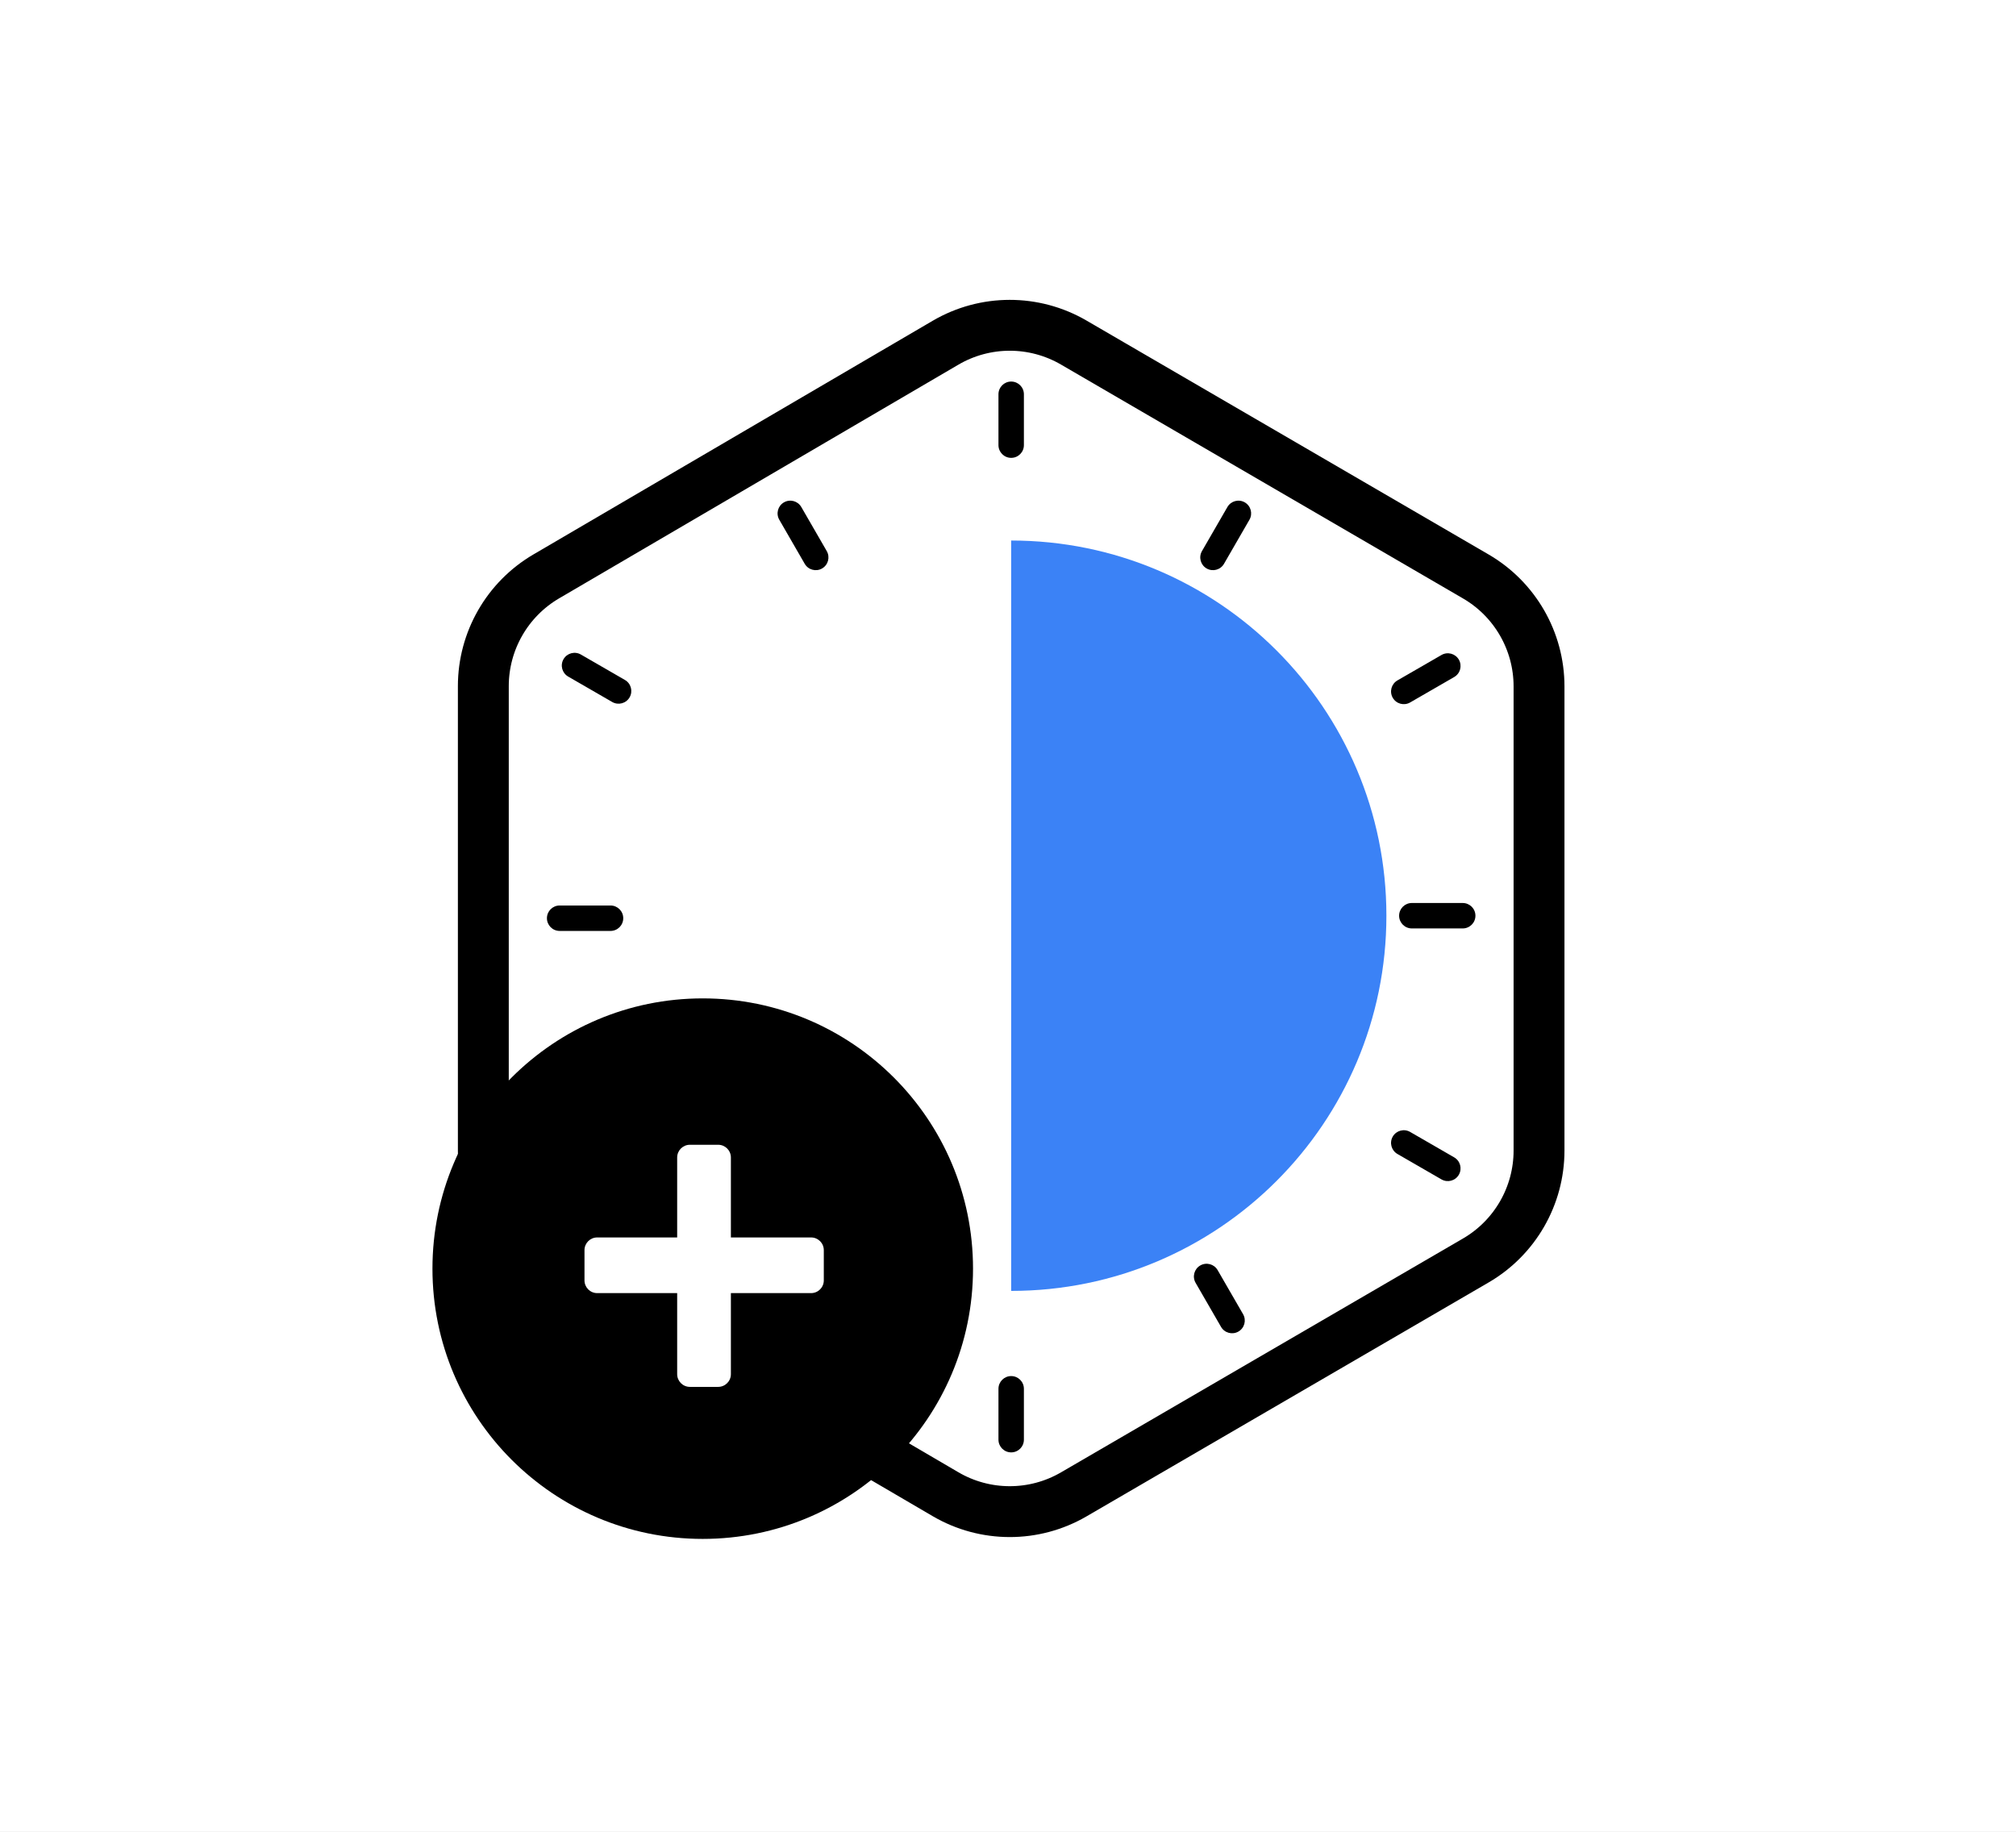
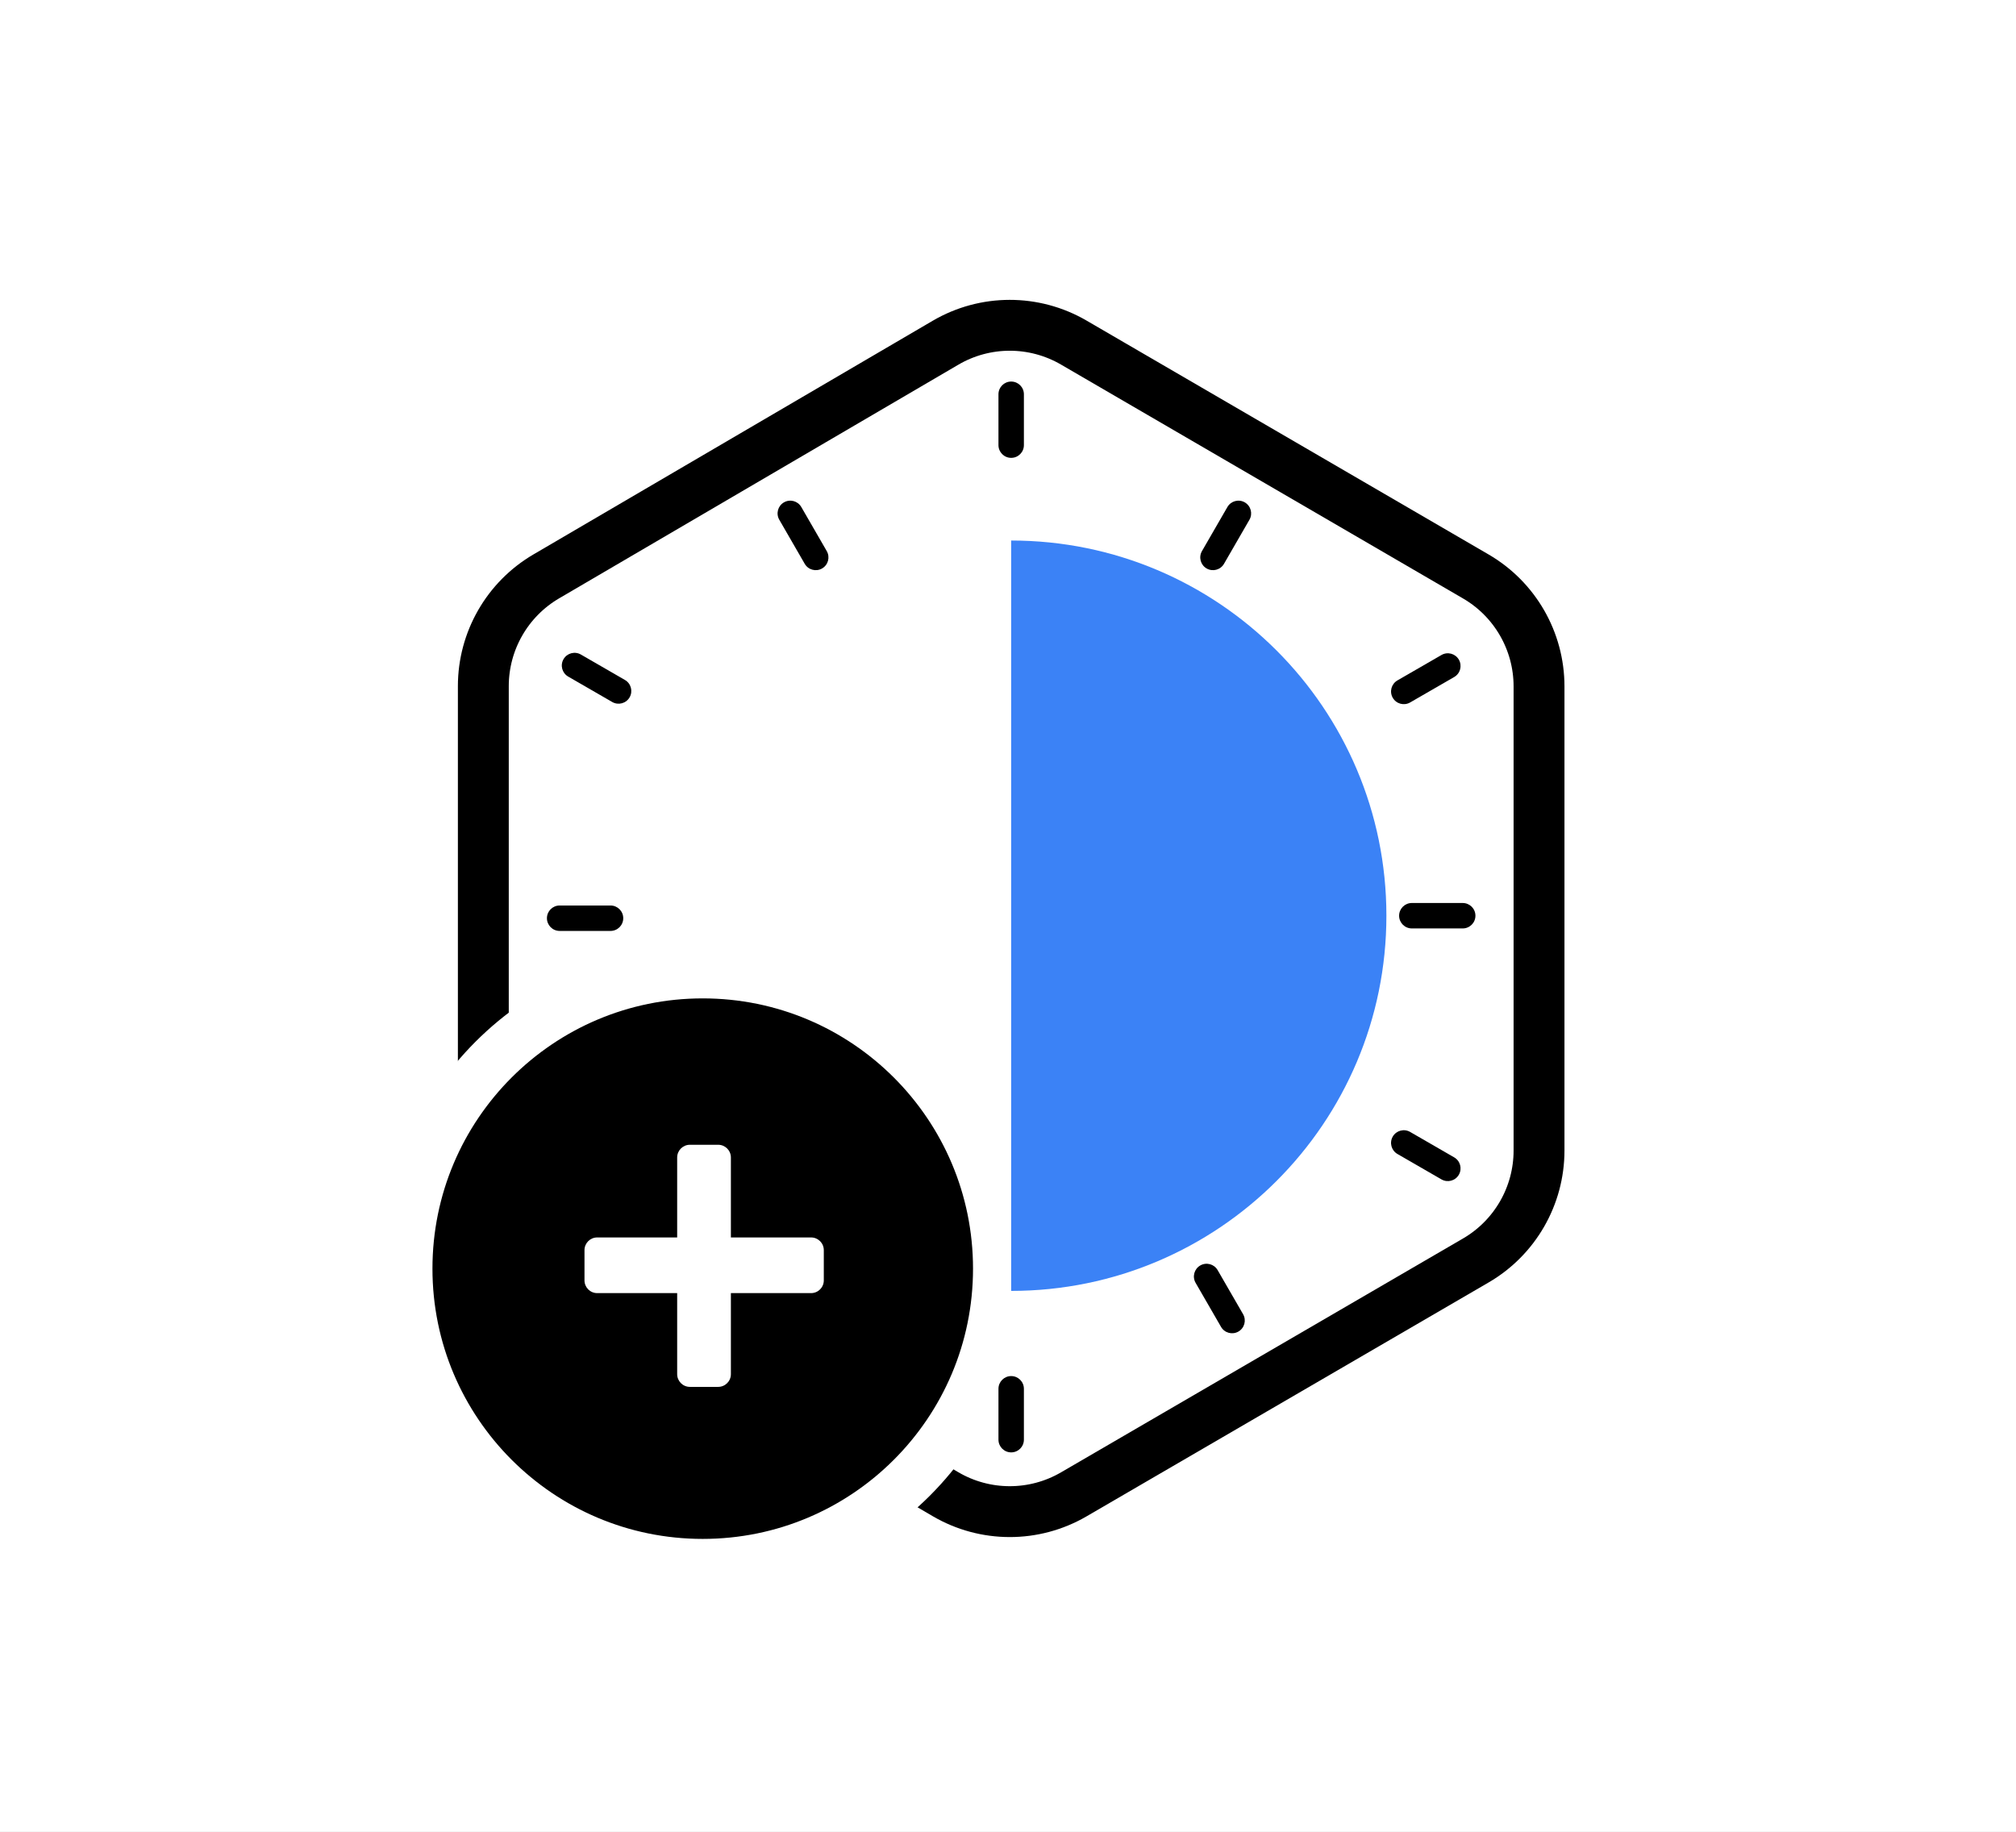
<svg xmlns="http://www.w3.org/2000/svg" width="317" height="288" viewBox="0 0 317 288" fill="none">
  <rect width="317" height="288" fill="white" />
+   <path d="M242 180.93V107.936C242 100.814 238.213 94.23 232.057 90.649L168.838 53.869C162.604 50.242 154.901 50.252 148.678 53.895L85.897 90.64C79.767 94.228 76 100.798 76 107.901L76 180.965C76 188.068 79.767 194.638 85.897 198.226L148.678 234.971C154.902 238.614 162.604 238.624 168.838 234.997L232.057 198.217C238.213 194.636 242 188.052 242 180.93Z" stroke="black" stroke-width="8" stroke-linecap="square" />
+   <circle cx="110.5" cy="199.5" r="46.5" fill="black" stroke="white" stroke-width="8" />
+   <path d="M108.48 218.092C107.376 218.092 106.48 217.197 106.48 216.092V182.02C106.48 180.915 107.376 180.02 108.48 180.02H112.927C114.032 180.02 114.927 180.915 114.927 182.02V216.092C114.927 217.197 114.032 218.092 112.927 218.092L108.48 218.092ZM93.906 203.348C92.802 203.348 91.906 202.453 91.906 201.348V196.594C91.906 195.489 92.802 194.594 93.906 194.594H127.536C128.641 194.594 129.536 195.489 129.536 196.594V201.348C129.536 202.453 128.641 203.348 127.536 203.348H93.906Z" fill="white" />
+   <path d="M159 144 L159 85 A59 59 0 0 1 159.000 203.000 Z" fill="#3B82F6" />
  <rect x="157" y="60" width="4" height="12" rx="2" fill="black" />
  <rect x="161" y="228.393" width="4" height="12" rx="2" transform="rotate(180 161 228.393)" fill="black" />
  <rect x="220" y="146" width="4" height="12" rx="2" transform="rotate(-90 220 146)" fill="black" />
  <rect x="98" y="142.393" width="4" height="12" rx="2" transform="rotate(90 98 142.393)" fill="black" />
  <rect x="194" y="78" width="4" height="12" rx="2" transform="rotate(30 194 78)" fill="black" />
-   <rect x="124" y="210.393" width="4" height="12" rx="2" transform="rotate(-150 124 210.393)" fill="black" />
  <rect x="187" y="200" width="4" height="12" rx="2" transform="rotate(-30 187 200)" fill="black" />
  <rect x="131" y="88.393" width="4" height="12" rx="2" transform="rotate(150 131 88.3926)" fill="black" />
  <rect x="228.393" y="102" width="4" height="12" rx="2" transform="rotate(60 228.393 102)" fill="black" />
  <rect x="89.607" y="186.393" width="4" height="12" rx="2" transform="rotate(-120 89.6074 186.393)" fill="black" />
  <rect x="218" y="180.465" width="4" height="12" rx="2" transform="rotate(-60 218 180.465)" fill="black" />
  <rect x="100" y="107.928" width="4" height="12" rx="2" transform="rotate(120 100 107.928)" fill="black" />
-   <path d="M242 180.93V107.936C242 100.814 238.213 94.23 232.057 90.649L168.838 53.869C162.604 50.242 154.901 50.252 148.678 53.895L85.897 90.64C79.767 94.228 76 100.798 76 107.901L76 180.965C76 188.068 79.767 194.638 85.897 198.226L148.678 234.971C154.902 238.614 162.604 238.624 168.838 234.997L232.057 198.217C238.213 194.636 242 188.052 242 180.93Z" stroke="black" stroke-width="8" stroke-linecap="square" />
-   <path d="M159 144 L159 85 A59 59 0 0 1 159.000 203.000 Z" fill="#3B82F6" />
-   <circle cx="110.5" cy="199.5" r="42.5" fill="black" />
-   <path d="M108.48 218.092C107.376 218.092 106.48 217.197 106.48 216.092V182.02C106.48 180.915 107.376 180.02 108.48 180.02H112.927C114.032 180.02 114.927 180.915 114.927 182.02V216.092C114.927 217.197 114.032 218.092 112.927 218.092L108.48 218.092ZM93.906 203.348C92.802 203.348 91.906 202.453 91.906 201.348V196.594C91.906 195.489 92.802 194.594 93.906 194.594H127.536C128.641 194.594 129.536 195.489 129.536 196.594V201.348C129.536 202.453 128.641 203.348 127.536 203.348H93.906Z" fill="white" />
</svg>
